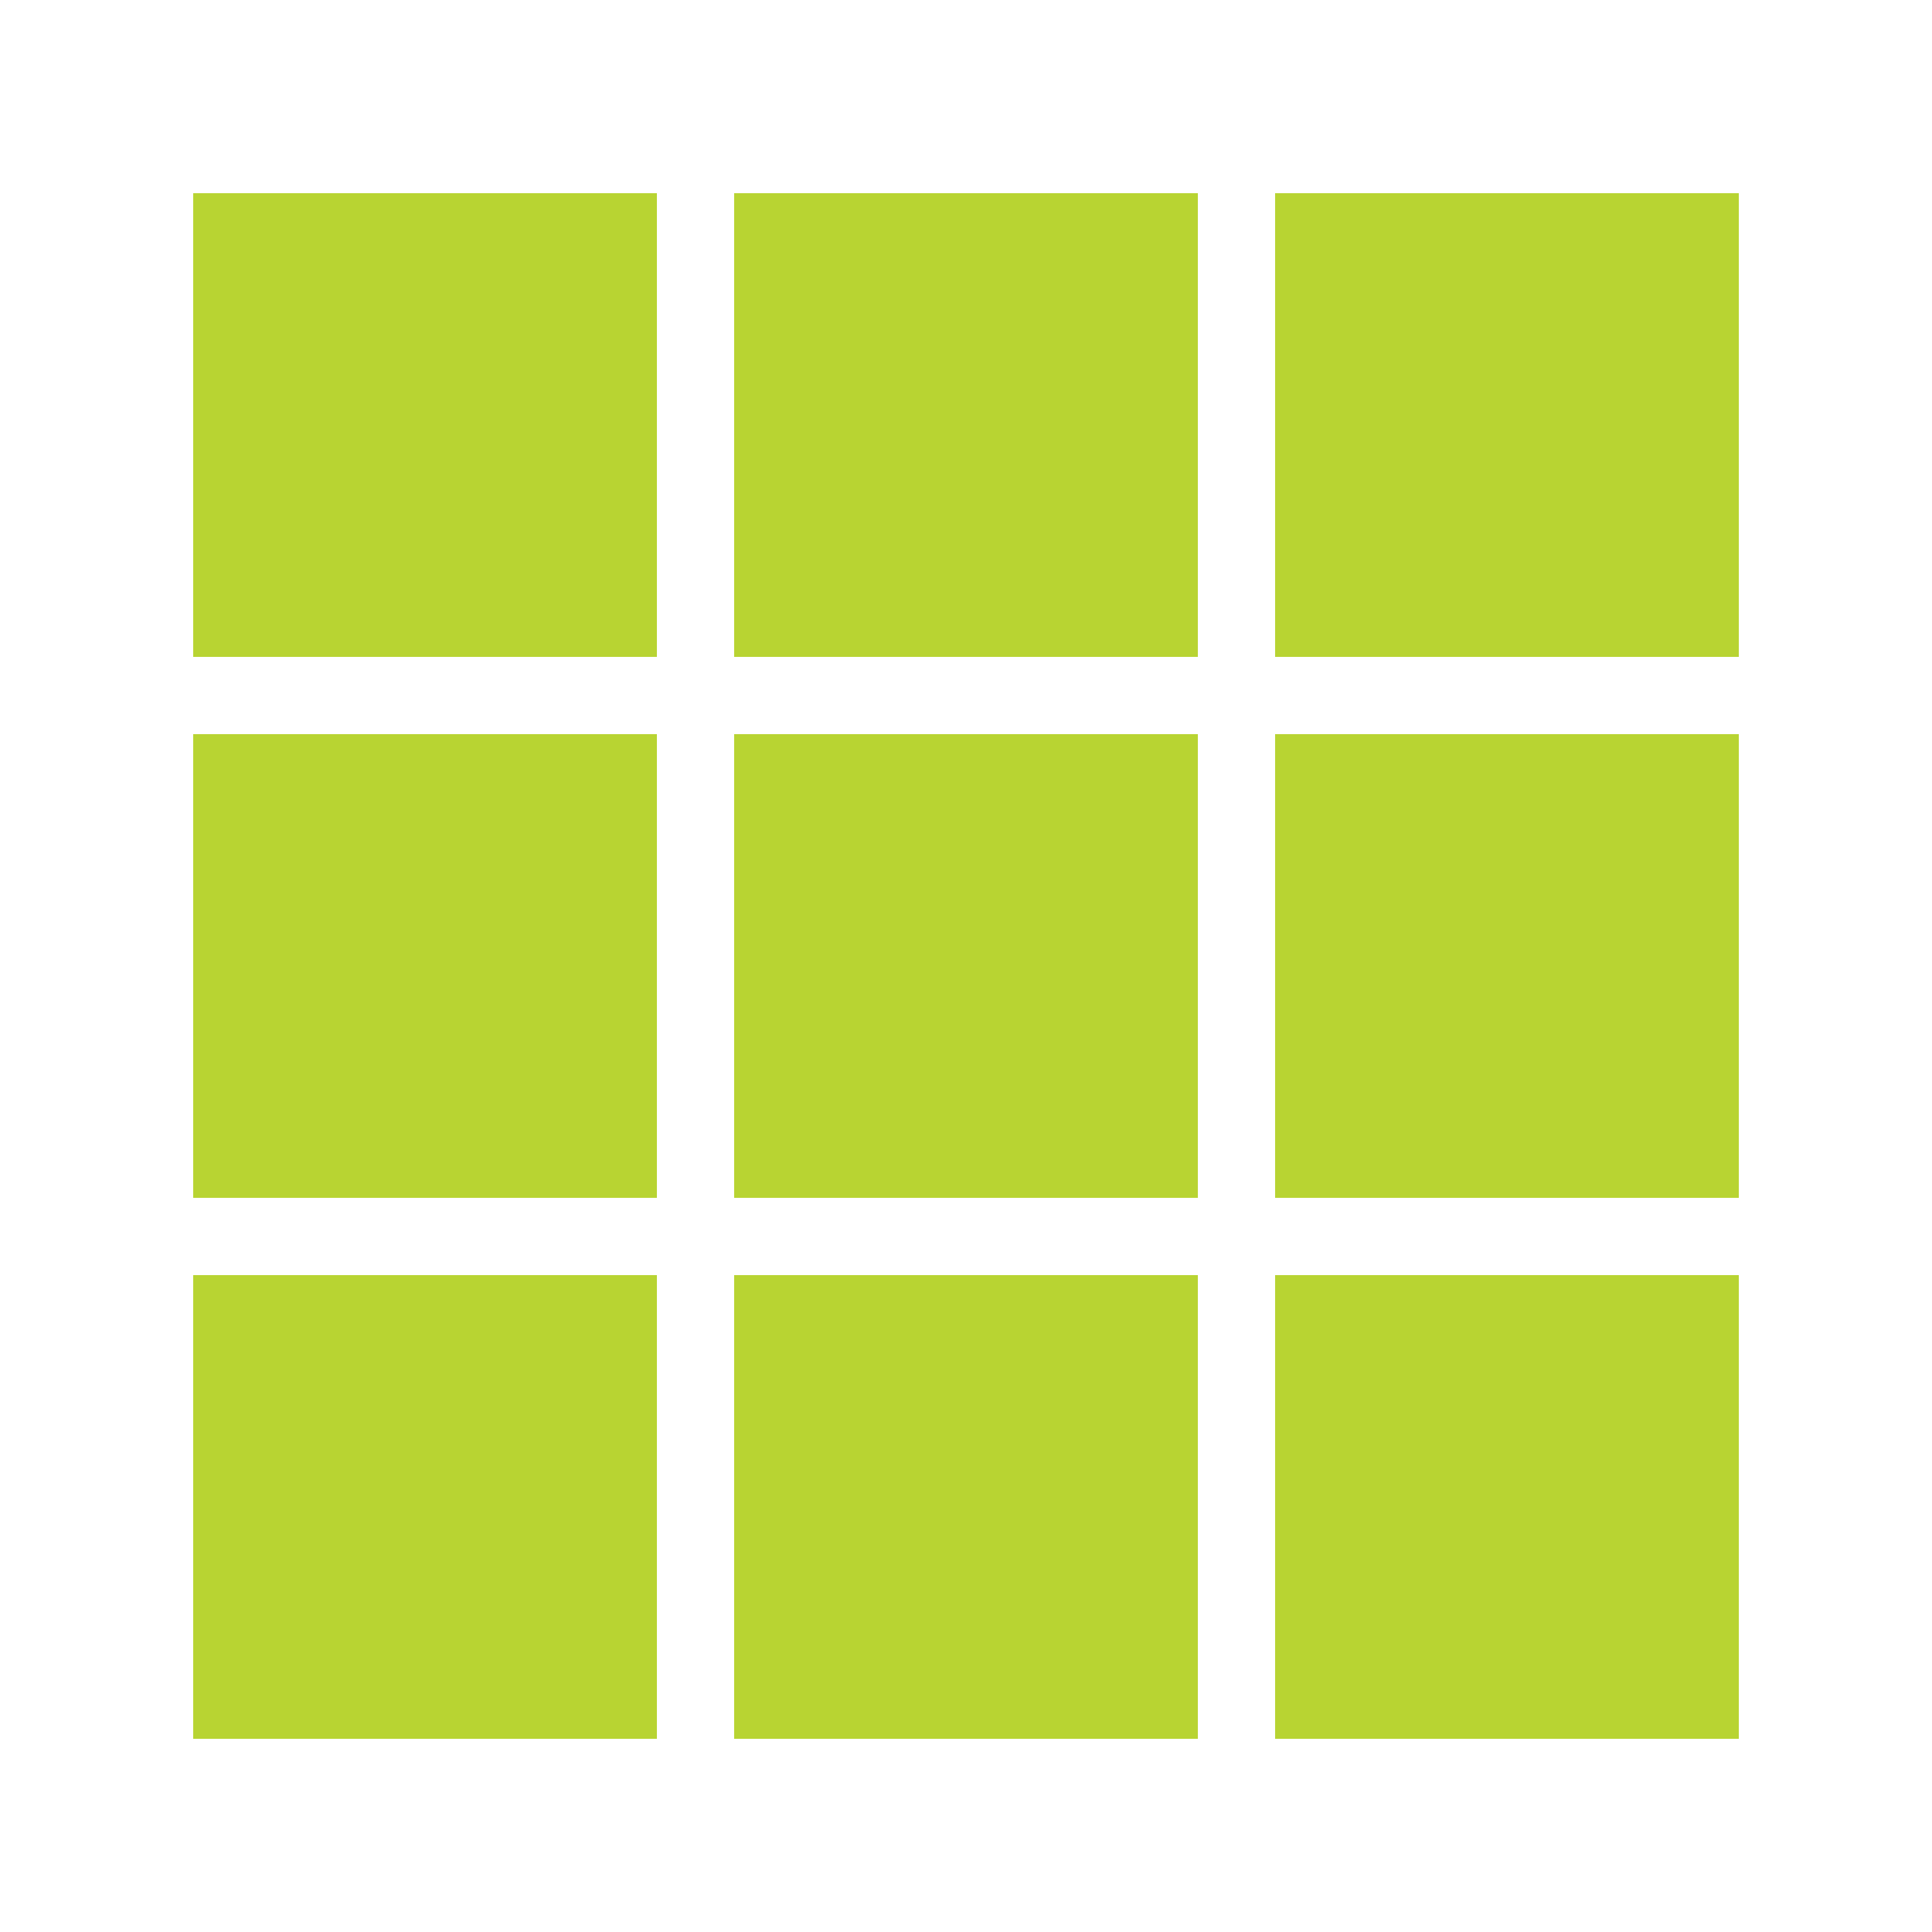
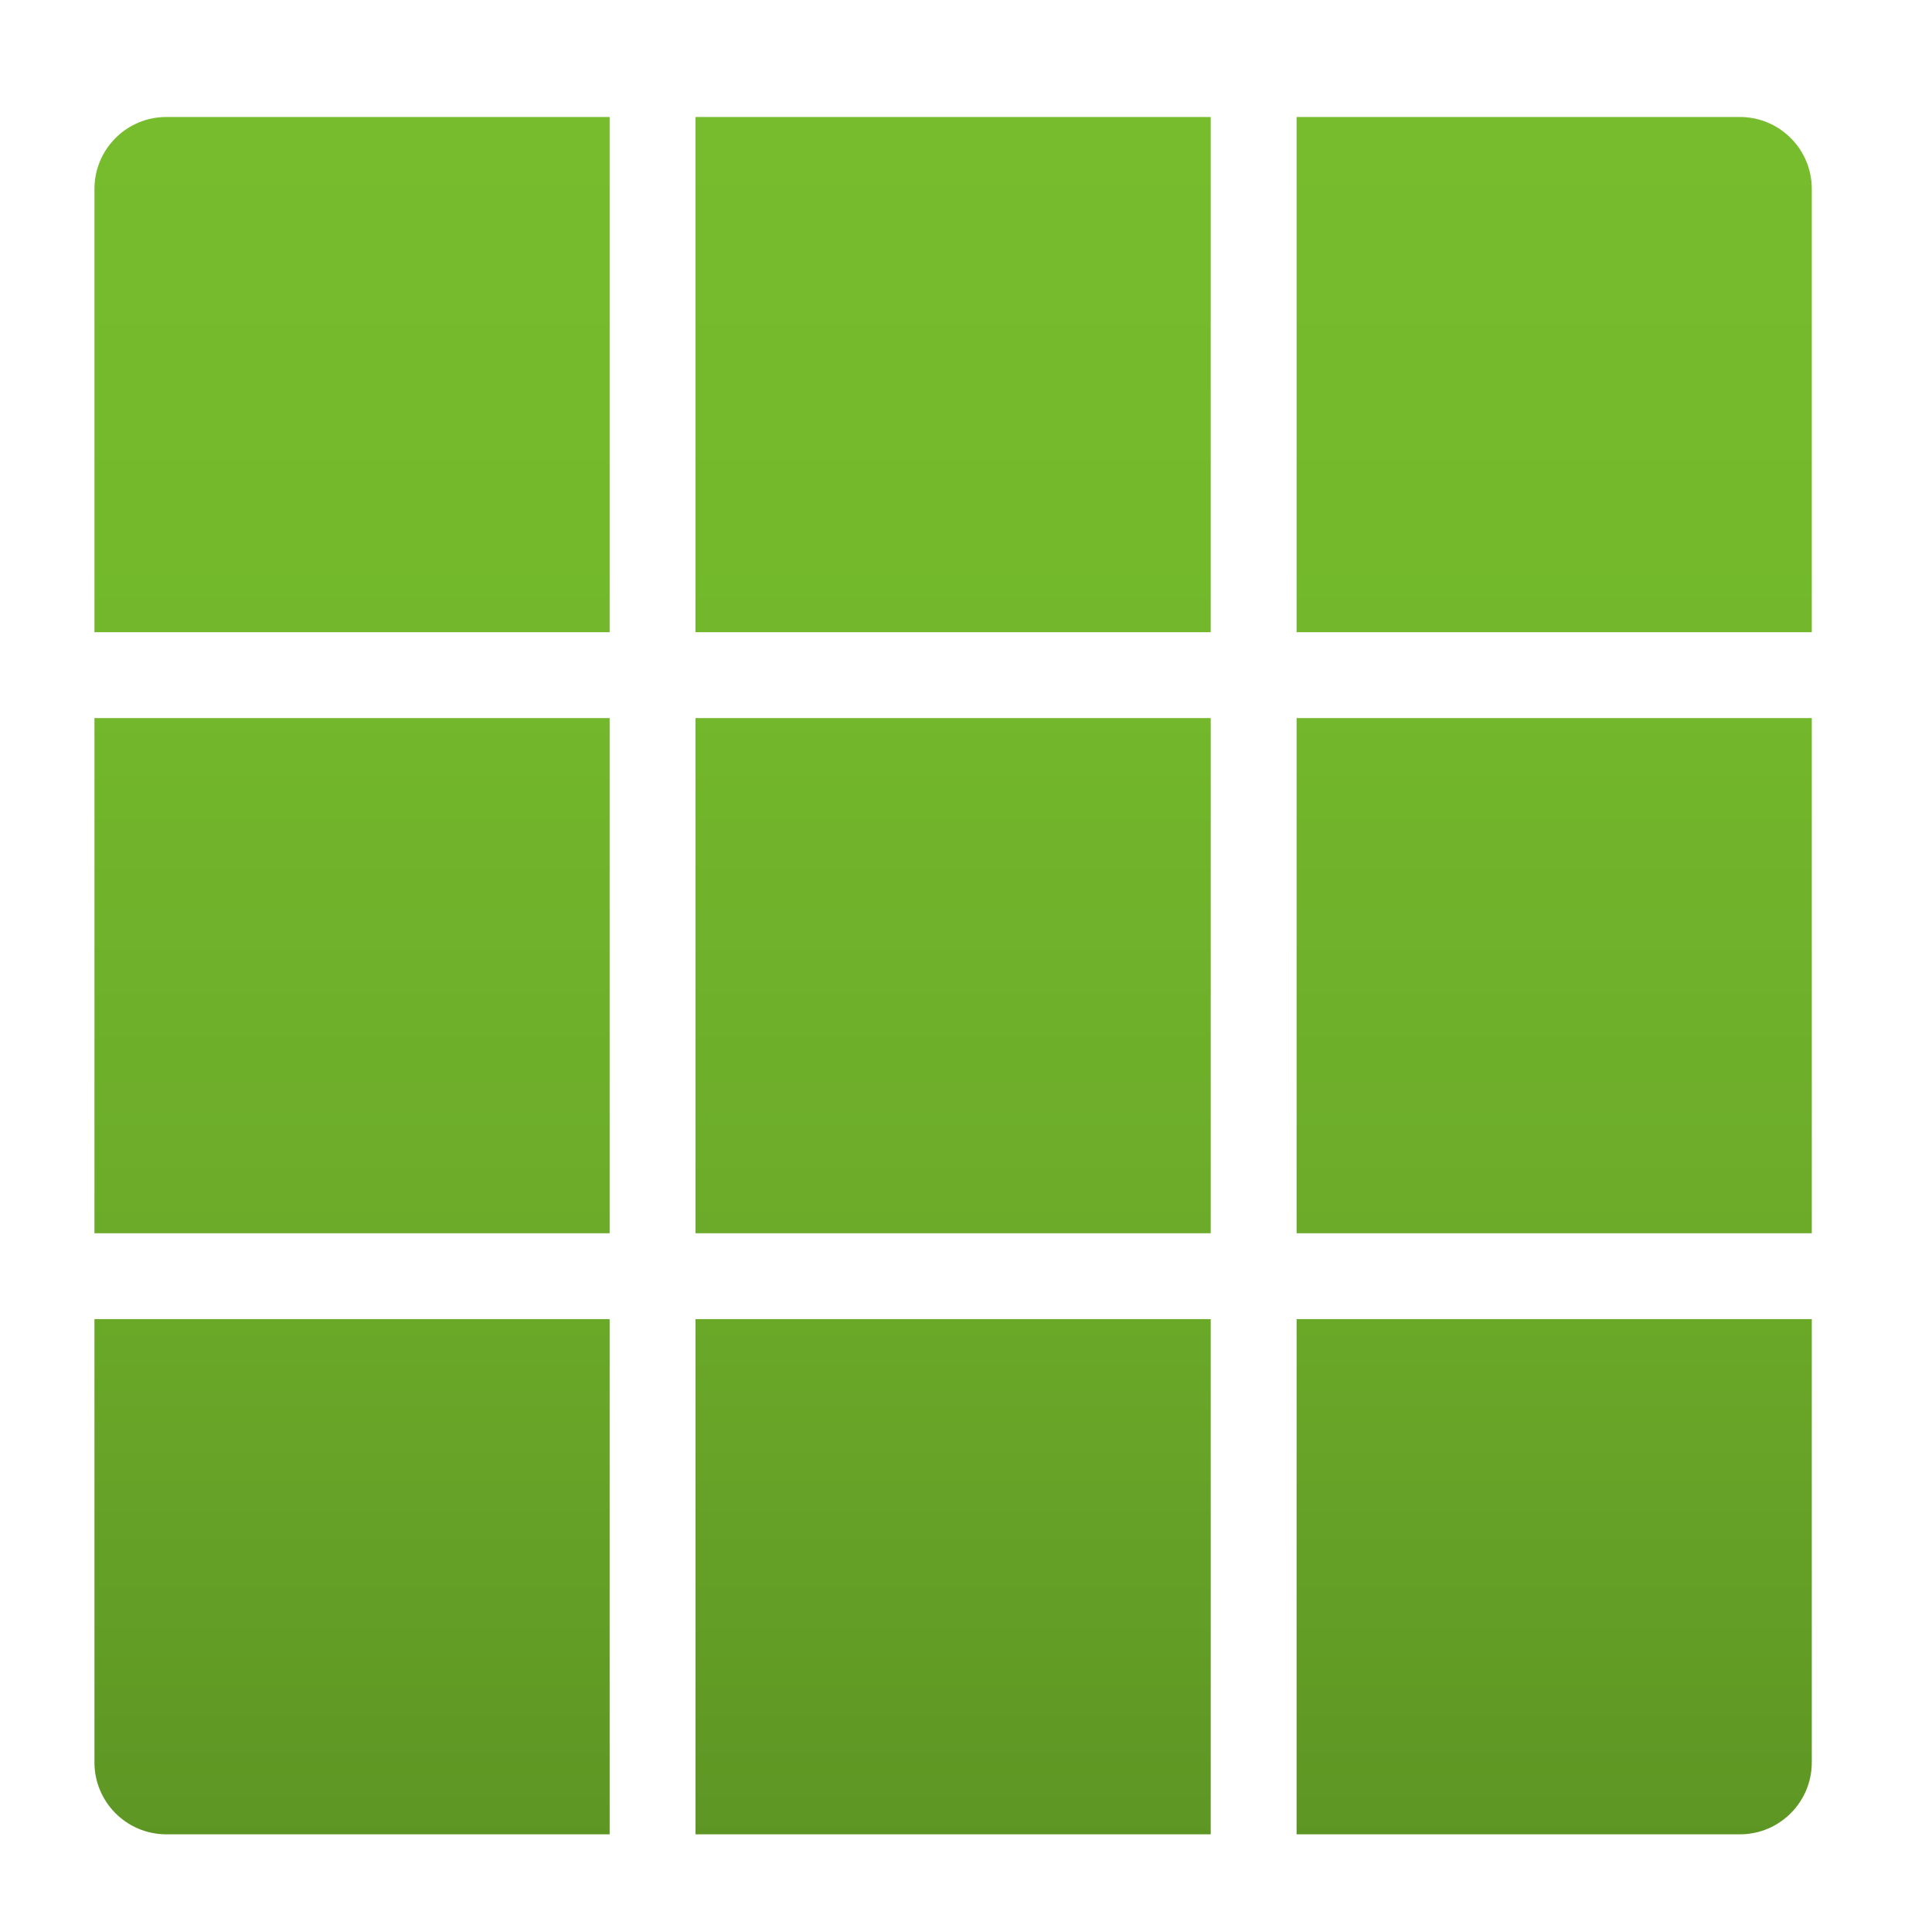
- <svg viewBox="-454 256 50 50" class="fxs-portal-svg" role="presentation" focusable="false" id="FxSymbol0-0e4">
+ <svg viewBox="0 0 18 18" data-islogo="true" class="" role="presentation" focusable="false" id="FxSymbol0-027" data-type="28">
  <g>
-     <path d="M-449 261h12v12h-12zm14 0h12v12h-12zm14 0h12v12h-12zm-28 14h12v12h-12zm14 0h12v12h-12zm14 0h12v12h-12zm-28 14h12v12h-12zm14 0h12v12h-12zm14 0h12v12h-12z" class="msportalfx-svg-c13" fill="#b8d432" />
+     <path d="M6.48 12.29h4.8v4.8h-4.8zm-5.6-6.4h4.8v-4.8H1.55a.67.67 0 0 0-.67.67zm.67 11.2h4.13v-4.8H.88v4.13a.67.67 0 0 0 .67.67zm-.67-5.6h4.8v-4.8H.88zm11.2 5.6h4.14a.67.67 0 0 0 .66-.67v-4.13h-4.8zm-5.6-5.6h4.8v-4.8h-4.8zm5.6 0h4.8v-4.8h-4.8zm0-10.4v4.8h4.8V1.76a.67.67 0 0 0-.66-.67zm-5.6 4.8h4.8v-4.8h-4.8z" fill="url(#4e699898-585a-406b-a6ed-da97f9dc93dc)" />
  </g>
+   <defs>
+     <linearGradient id="4e699898-585a-406b-a6ed-da97f9dc93dc" x1="8.88" y1="17.09" x2="8.88" y2="1.09" gradientUnits="userSpaceOnUse">
+       <stop offset="0" stop-color="#5e9624" />
+       <stop offset=".01" stop-color="#5e9724" />
+       <stop offset=".35" stop-color="#6cab29" />
+       <stop offset=".68" stop-color="#73b82c" />
+       <stop offset="1" stop-color="#76bc2d" />
+     </linearGradient>
+   </defs>
</svg>
